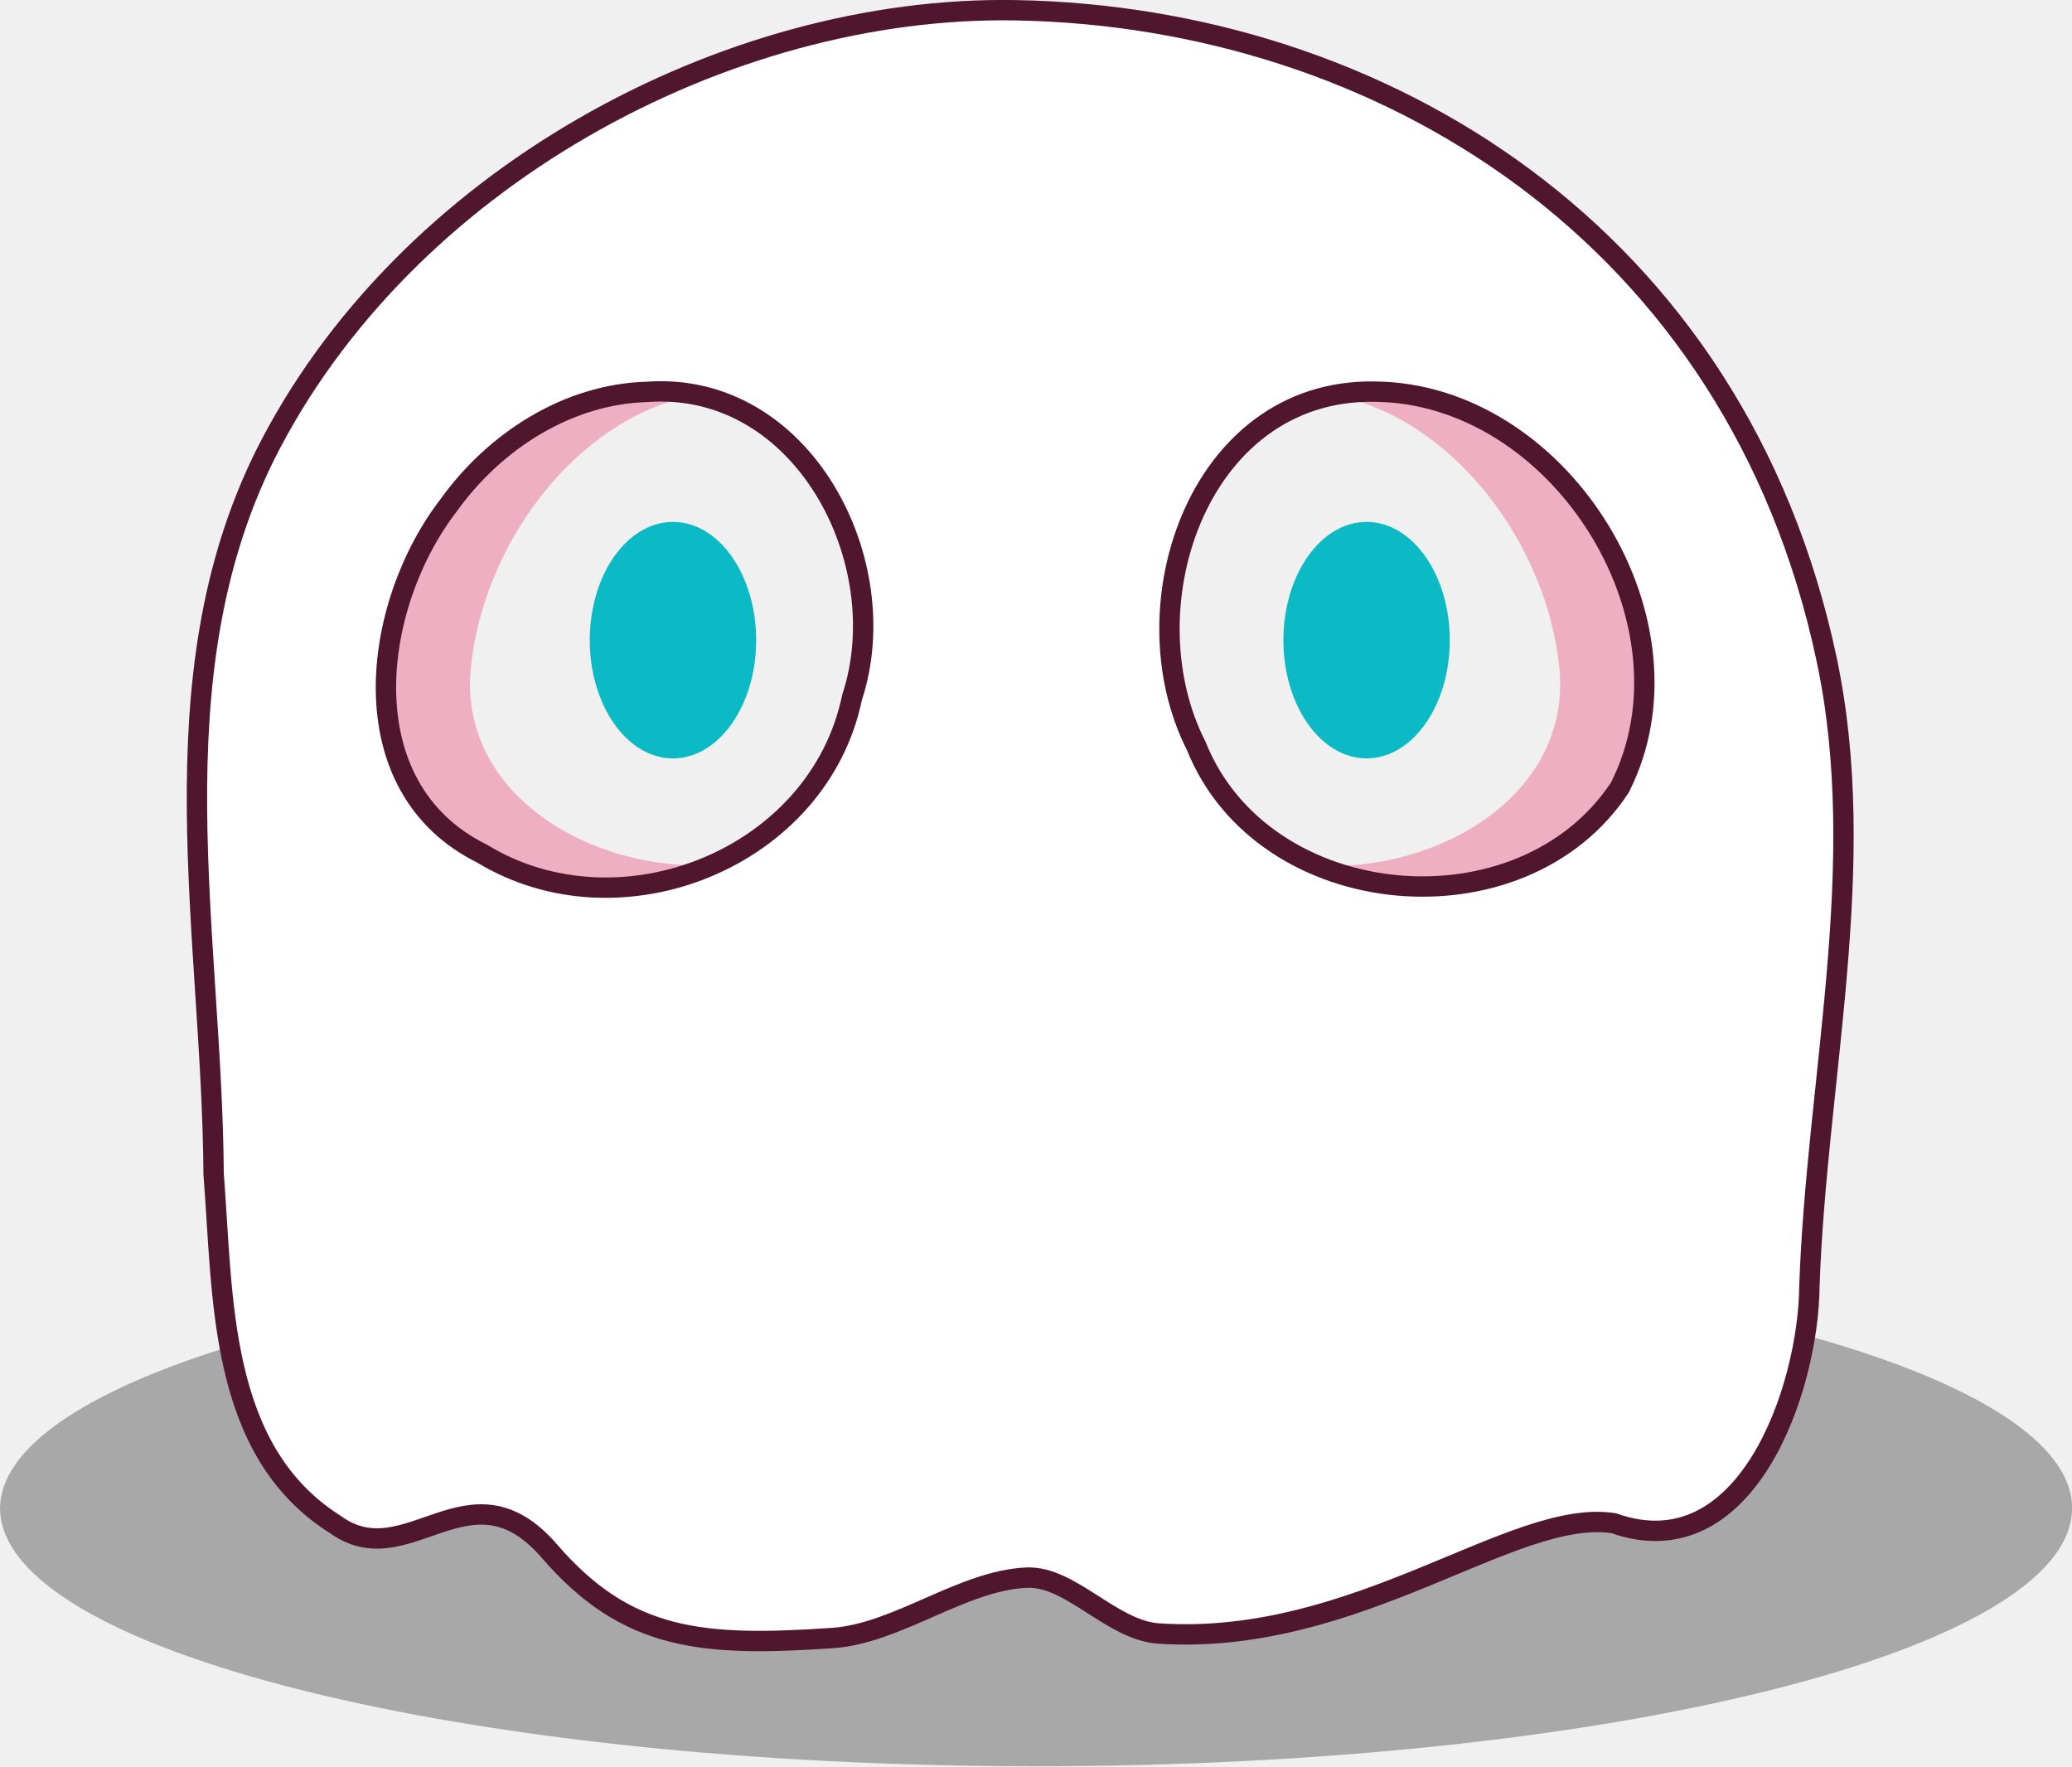
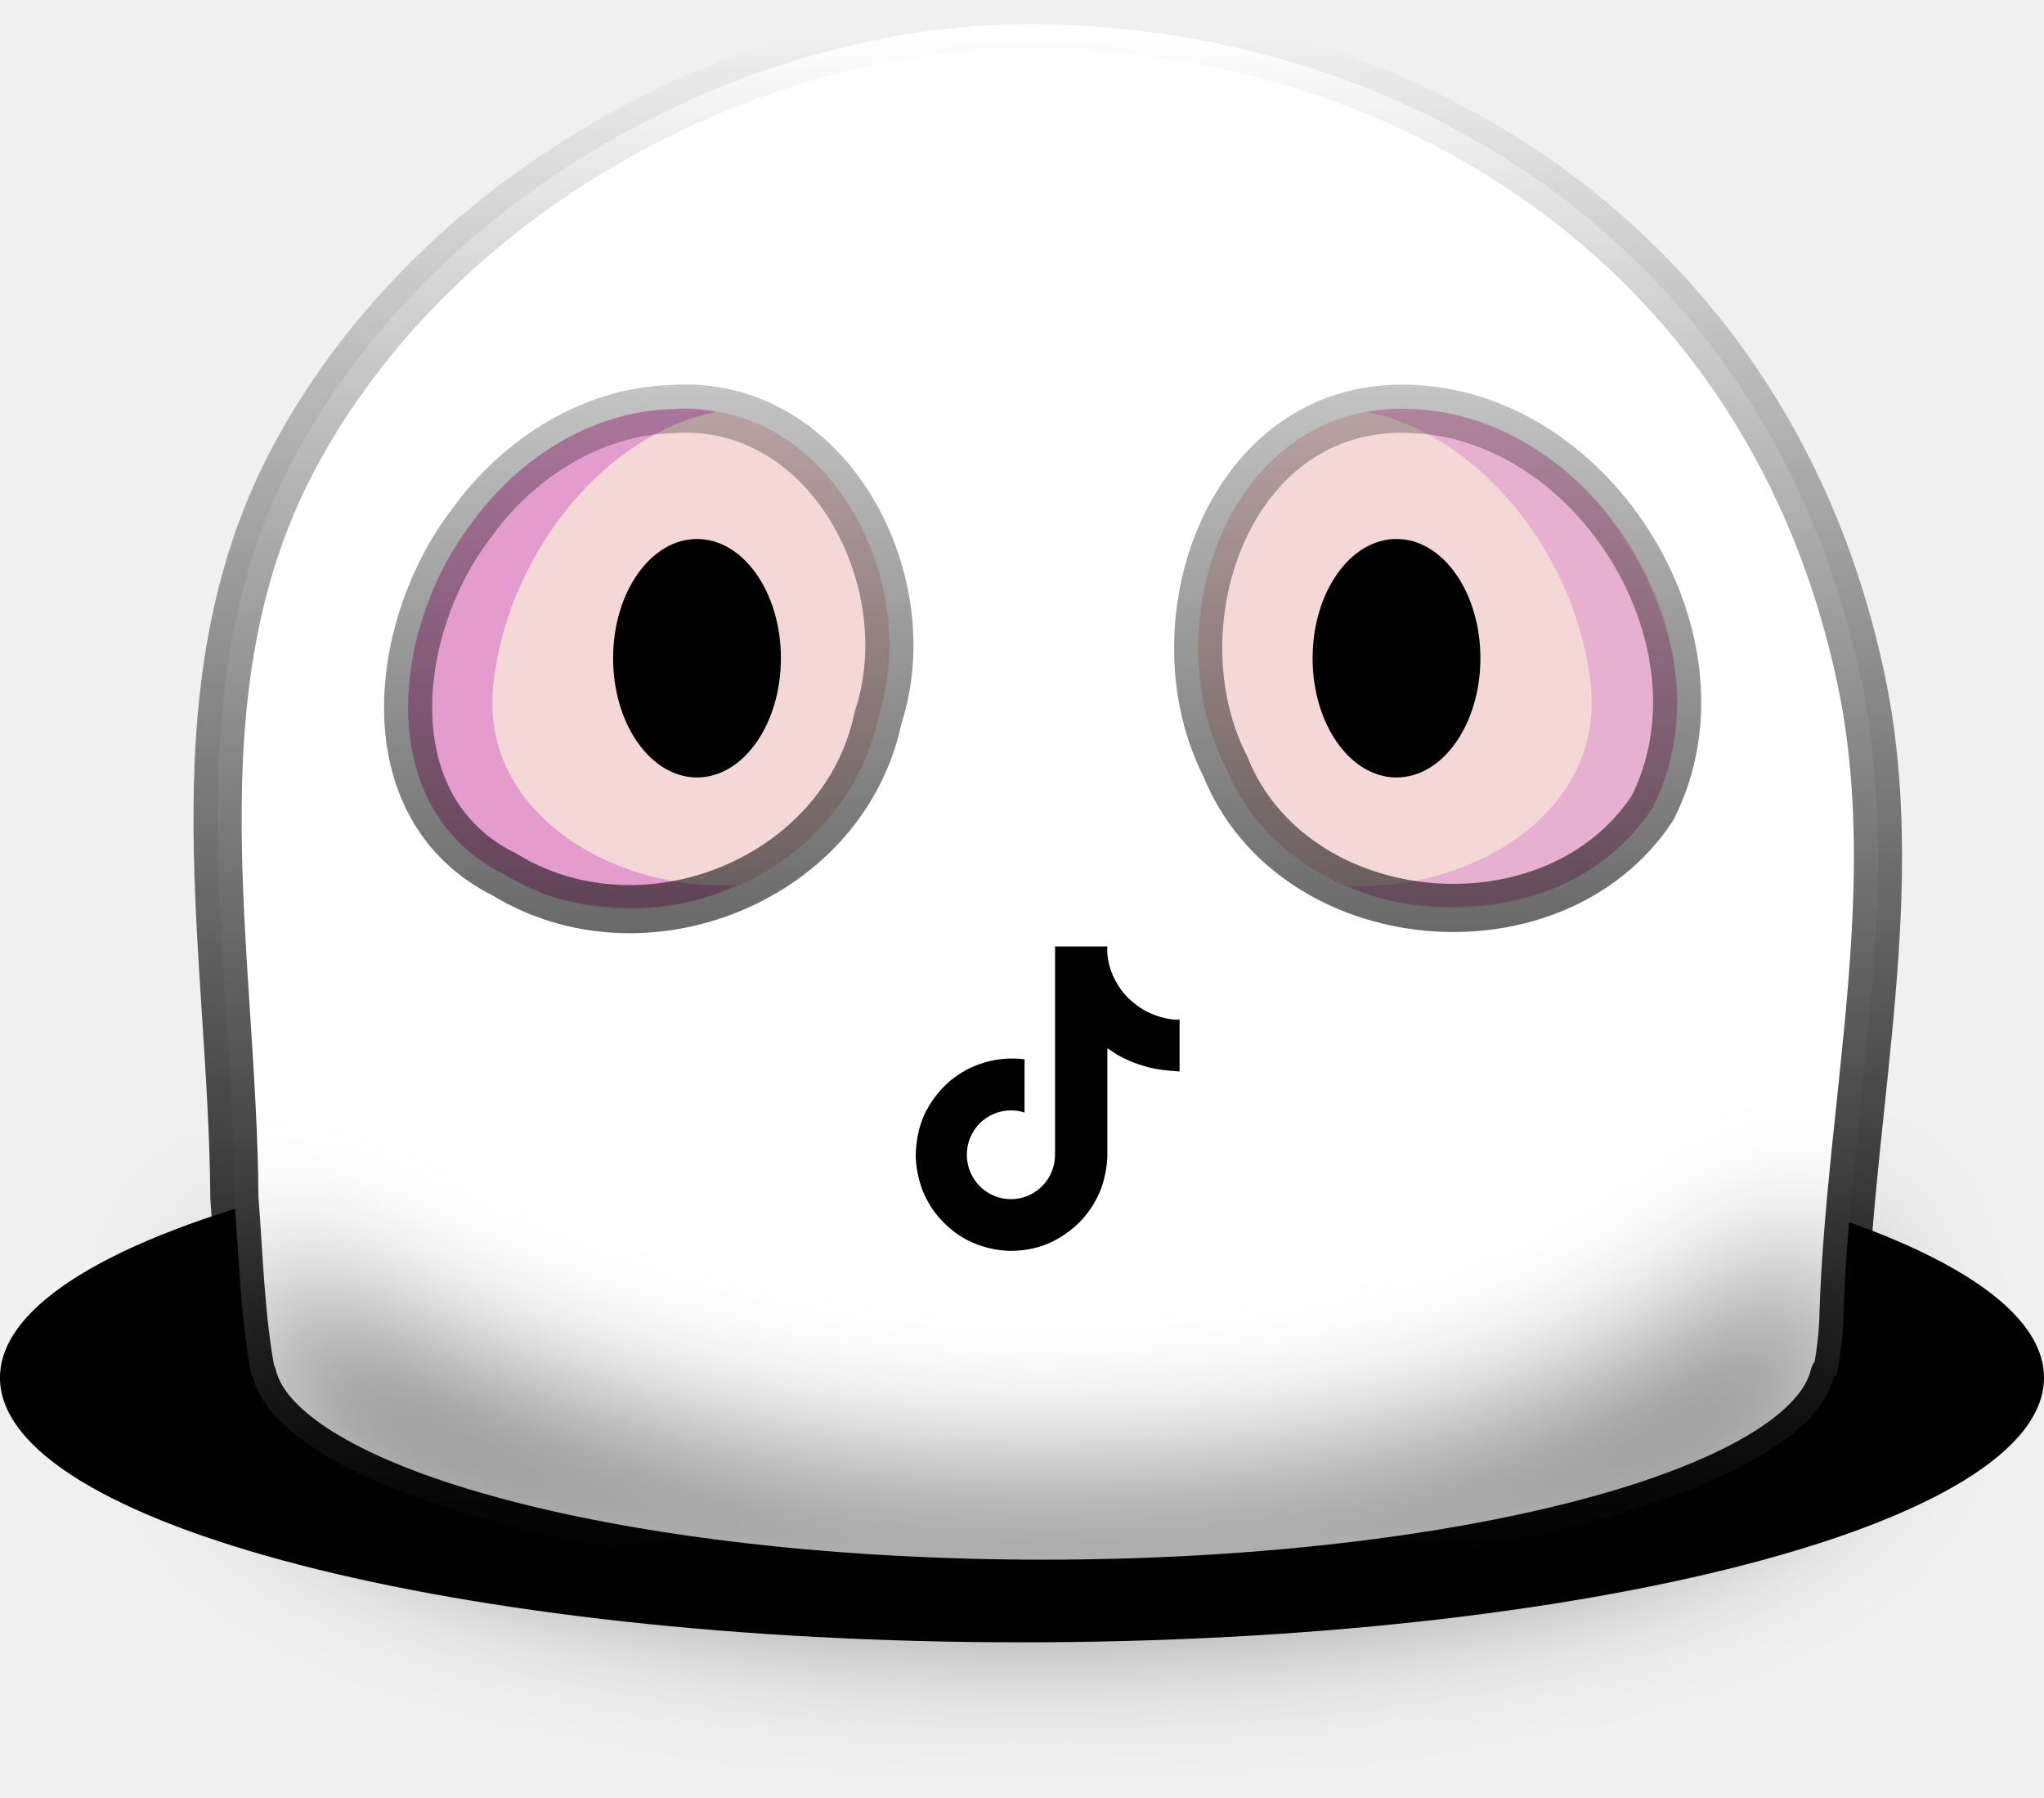
- <svg xmlns="http://www.w3.org/2000/svg" width="30.335mm" height="25.861mm" viewBox="0 0 30.335 25.861" version="1.1" id="svg5" xml:space="preserve">
-   <defs id="defs2" />
-   <g id="layer1" transform="translate(-92.37353,-170.3399)">
-     <path id="path8" style="opacity:0.3;fill:#000000;fill-opacity:1;stroke:none;stroke-width:0.051;stroke-linecap:round;stroke-linejoin:round;stroke-dasharray:none;stroke-opacity:1;paint-order:fill markers stroke" d="m 118.799,189.885 c -0.235,1.491 -1.138,3.344 -2.802,2.755 -1.47,-0.227 -3.753,1.809 -6.663,1.615 -0.683,-0.045 -1.287,-0.845 -1.927,-0.818 -0.946,0.04 -1.89,0.818 -2.843,0.884 -1.904,0.131 -3.013,0.043 -4.146,-1.271 -1.17,-1.356 -2.077,0.376 -3.135,-0.391 -0.956,-0.602 -1.355,-1.564 -1.545,-2.606 a 15.168,3.782 0 0 0 -3.364,2.364 15.168,3.782 0 0 0 15.168,3.782 15.168,3.782 0 0 0 15.168,-3.782 15.168,3.782 0 0 0 -3.91,-2.533 z" />
-     <path id="path11" style="opacity:0.3;fill:#ed1756;fill-opacity:1;stroke:none;stroke-width:0.02;stroke-linecap:round;stroke-dasharray:none;paint-order:fill markers stroke" d="m 112.625,176.077 c 1.967,0 3.632,2.029 3.831,4.044 0.207,2.09 -1.43,3.229 -3.397,3.196 -0.827,-0.014 -1.279,-0.256 -1.401,-0.305 1.791,0.1 3.727,-1.049 3.545,-2.891 -0.179,-1.812 -1.545,-3.636 -3.249,-3.984 0.211,-0.039 0.435,-0.06 0.671,-0.06 z" />
-     <path id="path10" style="opacity:0.3;fill:#ed1756;fill-opacity:1;stroke:none;stroke-width:0.02;stroke-linecap:round;stroke-dasharray:none;paint-order:fill markers stroke" d="m 101.829,176.077 c -1.955,0 -3.61,2.029 -3.808,4.044 -0.205,2.09 1.408,3.246 3.363,3.212 0.822,-0.014 1.393,-0.318 1.416,-0.33 -1.781,0.1 -3.715,-1.041 -3.534,-2.882 0.178,-1.812 1.536,-3.636 3.23,-3.984 -0.21,-0.039 -0.433,-0.06 -0.667,-0.06 z" />
-     <path id="path9" style="fill:#ffffff;fill-opacity:1;stroke:#50162d;stroke-width:0.298;stroke-linecap:round;stroke-linejoin:round;stroke-dasharray:none;stroke-opacity:1;paint-order:fill markers stroke" d="m 107.247,170.49 c -4.259,-0.076 -8.974,2.484 -10.995,6.517 -1.629,3.293 -0.773,7.015 -0.751,10.523 0.143,1.792 0.058,4.043 1.782,5.129 1.058,0.766 1.965,-0.965 3.135,0.391 1.133,1.314 2.242,1.402 4.146,1.271 0.953,-0.066 1.897,-0.844 2.843,-0.884 0.64,-0.027 1.244,0.772 1.927,0.818 2.909,0.194 5.193,-1.841 6.663,-1.615 1.945,0.689 2.853,-1.961 2.867,-3.468 0.106,-3.053 0.887,-6.173 0.254,-9.171 -1.317,-6.242 -6.543,-9.416 -11.871,-9.511 z m -5.395,5.587 c 2.275,-0.162 3.649,2.494 2.996,4.473 -0.488,2.359 -3.4,3.52 -5.419,2.286 -1.962,-0.97 -1.622,-3.629 -0.484,-5.103 0.67,-0.933 1.738,-1.625 2.908,-1.656 z m 10.773,0 c 2.655,0.121 4.67,3.408 3.465,5.791 -1.435,2.181 -5.221,1.843 -6.202,-0.605 -1.053,-2.066 0.061,-5.335 2.737,-5.185 z" />
-     <ellipse style="fill:#0cbac5;fill-opacity:1;stroke:none;stroke-width:2.006;stroke-linecap:round;stroke-linejoin:round;stroke-dasharray:none;stroke-opacity:0.925;paint-order:fill markers stroke" id="ellipse11" cx="102.226" cy="179.712" rx="1.218" ry="1.731" />
-     <ellipse style="fill:#0cbac5;fill-opacity:1;stroke:none;stroke-width:2.006;stroke-linecap:round;stroke-linejoin:round;stroke-dasharray:none;stroke-opacity:0.925;paint-order:fill markers stroke" id="ellipse12" cx="112.381" cy="179.712" rx="1.218" ry="1.731" />
+ <svg xmlns="http://www.w3.org/2000/svg" xmlns:xlink="http://www.w3.org/1999/xlink" width="29.674mm" height="26.093mm" viewBox="0 0 29.674 26.093" version="1.1" id="svg5" xml:space="preserve">
+   <defs id="defs2">
+     <linearGradient id="linearGradient49">
+       <stop style="stop-color:#000000;stop-opacity:1;" offset="0" id="stop49" />
+       <stop style="stop-color:#000000;stop-opacity:0;" offset="1" id="stop50" />
+     </linearGradient>
+     <filter style="color-interpolation-filters:sRGB" id="filter1418" x="-0.109" y="-0.462" width="1.218" height="1.925">
+       <feGaussianBlur stdDeviation="1.063" id="feGaussianBlur1418" />
+     </filter>
+     <linearGradient xlink:href="#linearGradient49" id="linearGradient4" gradientUnits="userSpaceOnUse" x1="71.08" y1="225.78" x2="71.064" y2="203.687" />
+   </defs>
+   <g id="layer1" transform="translate(-92.87419,-203.1587)">
+     <g id="g1430" transform="translate(74.13956,0.2269034)" style="fill:#f4d7d7;fill-opacity:1">
+       <ellipse style="fill:#f4d7d7;fill-opacity:1;stroke:none;stroke-width:6.019;stroke-linecap:round;stroke-linejoin:round;stroke-opacity:0.925;paint-order:fill markers stroke" id="ellipse1429" cx="28.078" cy="212.544" rx="3.832" ry="4.905" />
+       <ellipse style="fill:#f4d7d7;fill-opacity:1;stroke:none;stroke-width:6.019;stroke-linecap:round;stroke-linejoin:round;stroke-opacity:0.925;paint-order:fill markers stroke" id="ellipse1430" cx="39.684" cy="212.544" rx="3.832" ry="4.905" />
+     </g>
+     <path id="path32" style="opacity:0.274;fill:#b100b4;fill-opacity:1;stroke:none;stroke-width:0.02;stroke-linecap:round;paint-order:fill markers stroke" d="m 102.596,209.079 c -1.955,0 -3.61,2.029 -3.808,4.044 -0.205,2.09 1.408,3.246 3.363,3.212 0.822,-0.014 1.393,-0.318 1.416,-0.33 -1.781,0.1 -3.715,-1.041 -3.534,-2.882 0.178,-1.812 1.536,-3.636 3.23,-3.984 -0.21,-0.039 -0.433,-0.06 -0.667,-0.06 z" />
+     <path id="path33" style="opacity:0.18;fill:#b100b4;fill-opacity:1;stroke:none;stroke-width:0.02;stroke-linecap:round;paint-order:fill markers stroke" d="m 113.392,209.079 c 1.967,0 3.632,2.029 3.831,4.044 0.207,2.09 -1.43,3.229 -3.397,3.196 -0.827,-0.014 -1.279,-0.256 -1.401,-0.305 1.791,0.1 3.727,-1.049 3.545,-2.891 -0.179,-1.812 -1.545,-3.636 -3.249,-3.984 0.211,-0.039 0.435,-0.06 0.671,-0.06 z" />
+     <ellipse style="fill:#000000;fill-opacity:1;stroke:none;stroke-width:2.016;stroke-linecap:round;stroke-linejoin:round;stroke-opacity:0.925;paint-order:fill markers stroke" id="ellipse33" cx="102.993" cy="212.714" rx="1.218" ry="1.731" />
+     <ellipse style="fill:#000000;fill-opacity:1;stroke:none;stroke-width:2.016;stroke-linecap:round;stroke-linejoin:round;stroke-opacity:0.925;paint-order:fill markers stroke" id="ellipse34" cx="113.148" cy="212.714" rx="1.218" ry="1.731" />
+     <ellipse style="opacity:1;fill:#000000;fill-opacity:1;stroke:none;stroke-width:0.138;stroke-linejoin:round" id="ellipse35" cx="107.711" cy="223.158" rx="14.837" ry="3.842" />
+     <path id="path35" style="font-variation-settings:normal;opacity:1;vector-effect:none;fill:#ffffff;fill-opacity:1;stroke:url(#linearGradient4);stroke-width:0.699;stroke-linecap:round;stroke-linejoin:round;stroke-miterlimit:4;stroke-dasharray:none;stroke-dashoffset:0;stroke-opacity:1;-inkscape-stroke:none;paint-order:fill markers stroke;stop-color:#000000;stop-opacity:1" d="m 108.023,203.51 c -4.259,-0.076 -8.974,2.484 -10.995,6.517 -1.629,3.293 -0.773,7.015 -0.751,10.523 0.065,0.817 0.085,1.728 0.248,2.581 h 0.015 a 11.527,3.235 0 0 0 11.481,3.019 11.527,3.235 0 0 0 11.48,-3.019 h 0.035 c 0.066,-0.334 0.1,-0.656 0.103,-0.939 0.106,-3.053 0.887,-6.173 0.254,-9.171 -1.317,-6.242 -6.543,-9.416 -11.871,-9.511 z m -5.185,5.58 c 2.148,0.01 3.418,2.563 2.785,4.481 -0.488,2.359 -3.4,3.52 -5.419,2.286 -1.962,-0.97 -1.621,-3.629 -0.484,-5.103 0.67,-0.933 1.737,-1.625 2.907,-1.656 0.071,-0.005 0.142,-0.008 0.211,-0.007 z m 10.316,0.003 c 0.081,-0.002 0.163,-3.9e-4 0.246,0.004 2.655,0.121 4.67,3.409 3.465,5.791 -1.435,2.181 -5.222,1.843 -6.203,-0.606 -1.021,-2.001 -0.006,-5.131 2.491,-5.189 z" />
+     <g id="g44" transform="matrix(0.0075428,0,0,0.00768266,107.3916,217.6667)" style="opacity:1;fill:none;stroke:none;stroke-width:1.586;stroke-dasharray:none">
+       <rect style="opacity:1;fill:none;stroke:none;stroke-width:1.586;stroke-linejoin:round;stroke-dasharray:none" id="rect44" width="20" height="18" x="63.36" y="209.663" ry="4" />
+       <circle style="opacity:1;fill:none;stroke:none;stroke-width:1.586;stroke-linejoin:round;stroke-dasharray:none" id="path44" cx="73.36" cy="218.663" r="3.711" />
+       <circle style="opacity:1;fill:#ffffff;stroke:none;stroke-width:1.586;stroke-linejoin:round;stroke-dasharray:none" id="circle44" cx="78.121" cy="213.121" r="1.372" />
+       <g style="fill:#000000;stroke:none" id="g45" transform="matrix(1.220509,0,0,1.198291,-220.6771,-119.2087)">
+         <path d="m 412.19,118.66 a 109.27,109.27 0 0 1 -9.45,-5.5 132.87,132.87 0 0 1 -24.27,-20.62 C 360.37,71.83 353.61,50.82 351.12,36.11 h 0.1 C 349.14,23.9 350,16 350.13,16 h -82.44 v 318.78 c 0,4.28 0,8.51 -0.18,12.69 0,0.52 -0.05,1 -0.08,1.56 0,0.23 0,0.47 -0.05,0.71 0,0.06 0,0.12 0,0.18 a 70,70 0 0 1 -35.22,55.56 68.8,68.8 0 0 1 -34.11,9 c -38.41,0 -69.54,-31.32 -69.54,-70 0,-38.68 31.13,-70 69.54,-70 a 68.9,68.9 0 0 1 21.41,3.39 l 0.1,-83.94 a 153.14,153.14 0 0 0 -118,34.52 161.79,161.79 0 0 0 -35.3,43.53 c -3.48,6 -16.61,30.11 -18.2,69.24 -1,22.21 5.67,45.22 8.85,54.73 v 0.2 c 2,5.6 9.75,24.71 22.38,40.82 A 167.53,167.53 0 0 0 115,470.66 v -0.2 l 0.2,0.2 c 39.91,27.12 84.16,25.34 84.16,25.34 7.66,-0.31 33.32,0 62.46,-13.81 32.32,-15.31 50.72,-38.12 50.72,-38.12 a 158.46,158.46 0 0 0 27.64,-45.93 c 7.46,-19.61 9.95,-43.13 9.95,-52.53 V 176.49 c 1,0.6 14.32,9.41 14.32,9.41 0,0 19.19,12.3 49.13,20.31 21.48,5.7 50.42,6.9 50.42,6.9 v -81.84 c -10.14,1.1 -30.73,-2.1 -51.81,-12.61 z" id="path1-3" style="stroke:none" />
+       </g>
+     </g>
+     <path id="path1418" style="font-variation-settings:normal;opacity:0.46;mix-blend-mode:normal;vector-effect:none;fill:#000000;fill-opacity:1;stroke:none;stroke-width:0.699;stroke-linecap:round;stroke-linejoin:round;stroke-miterlimit:4;stroke-dasharray:none;stroke-dashoffset:0;stroke-opacity:1;-inkscape-stroke:none;paint-order:fill markers stroke;filter:url(#filter1418);stop-color:#000000" d="m 107.79,224.599 c -3.838,0.033 -7.46,-1.049 -11.423,-3.337 0.107,0.907 0.007,1.896 0.381,2.729 0.859,1.154 2.376,1.498 3.686,1.882 3.988,0.936 8.148,1.008 12.208,0.561 2.111,-0.295 4.317,-0.622 6.152,-1.777 0.817,-0.471 0.966,-1.377 0.938,-2.24 0.178,-0.705 0.039,-1.2 -0.761,-1.237 -2.976,2.976 -7.427,3.442 -11.18,3.419 z" />
  </g>
</svg>
